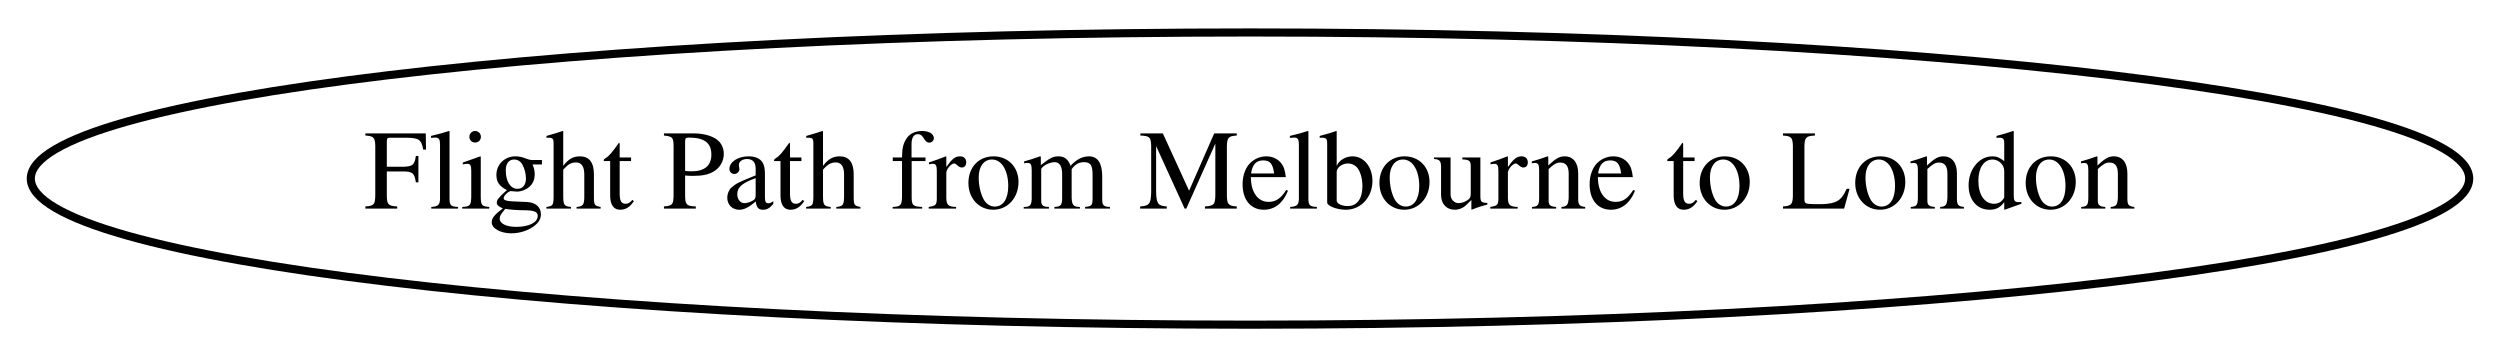
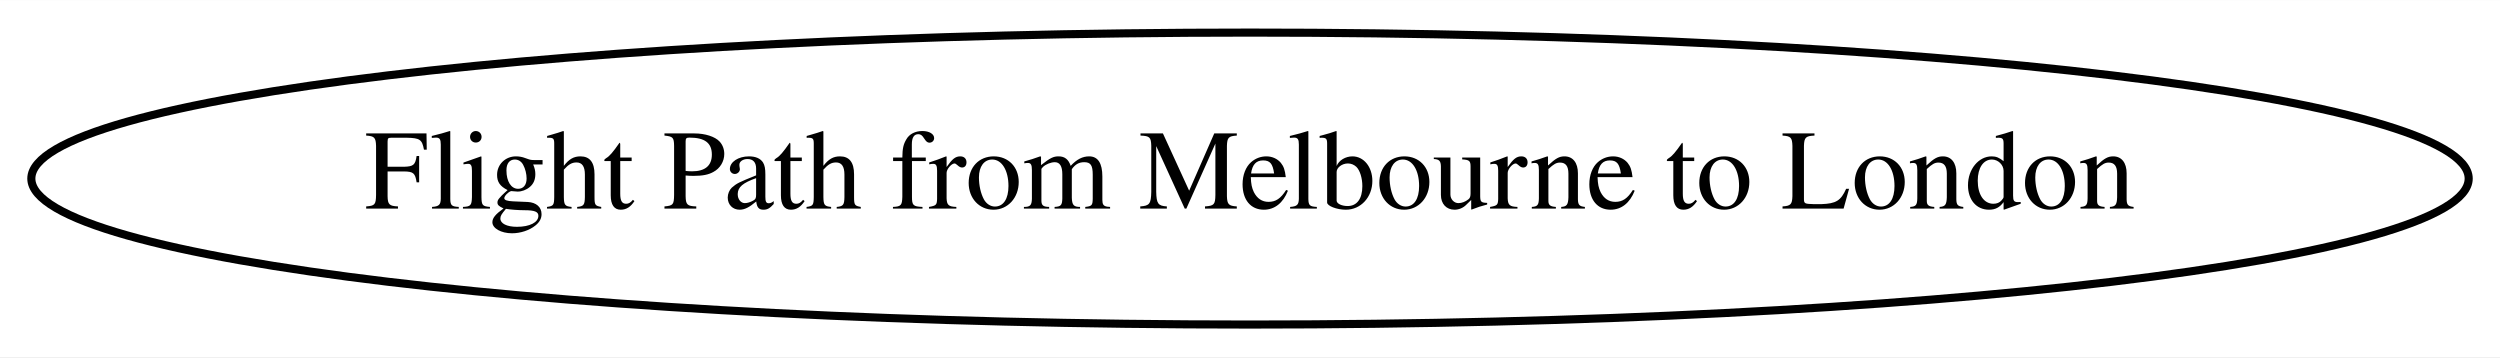
- <svg xmlns="http://www.w3.org/2000/svg" width="308pt" height="44pt" viewBox="0.00 0.00 308.00 44.00">
+ <svg xmlns="http://www.w3.org/2000/svg" width="308pt" height="44pt" viewBox="0.00 0.00 308.27 44.00">
  <g id="graph0" class="graph" transform="scale(1 1) rotate(0) translate(4 40)">
-     <polygon fill="white" stroke="white" points="-4,5 -4,-40 305,-40 305,5 -4,5" />
+     <polygon fill="white" stroke="none" points="-4,4 -4,-40 304.273,-40 304.273,4 -4,4" />
    <g id="node1" class="node">
-       <ellipse fill="none" stroke="black" cx="150" cy="-18" rx="150.205" ry="18" />
-       <text text-anchor="middle" x="150" y="-14.3" font-family="Times,serif" font-size="14.00">Flight Path from Melbourne to London</text>
+       <ellipse fill="none" stroke="black" cx="150.137" cy="-18" rx="150.273" ry="18" />
+       <text text-anchor="middle" x="150.137" y="-14.3" font-family="Times,serif" font-size="14.00">Flight Path from Melbourne to London</text>
    </g>
  </g>
</svg>
